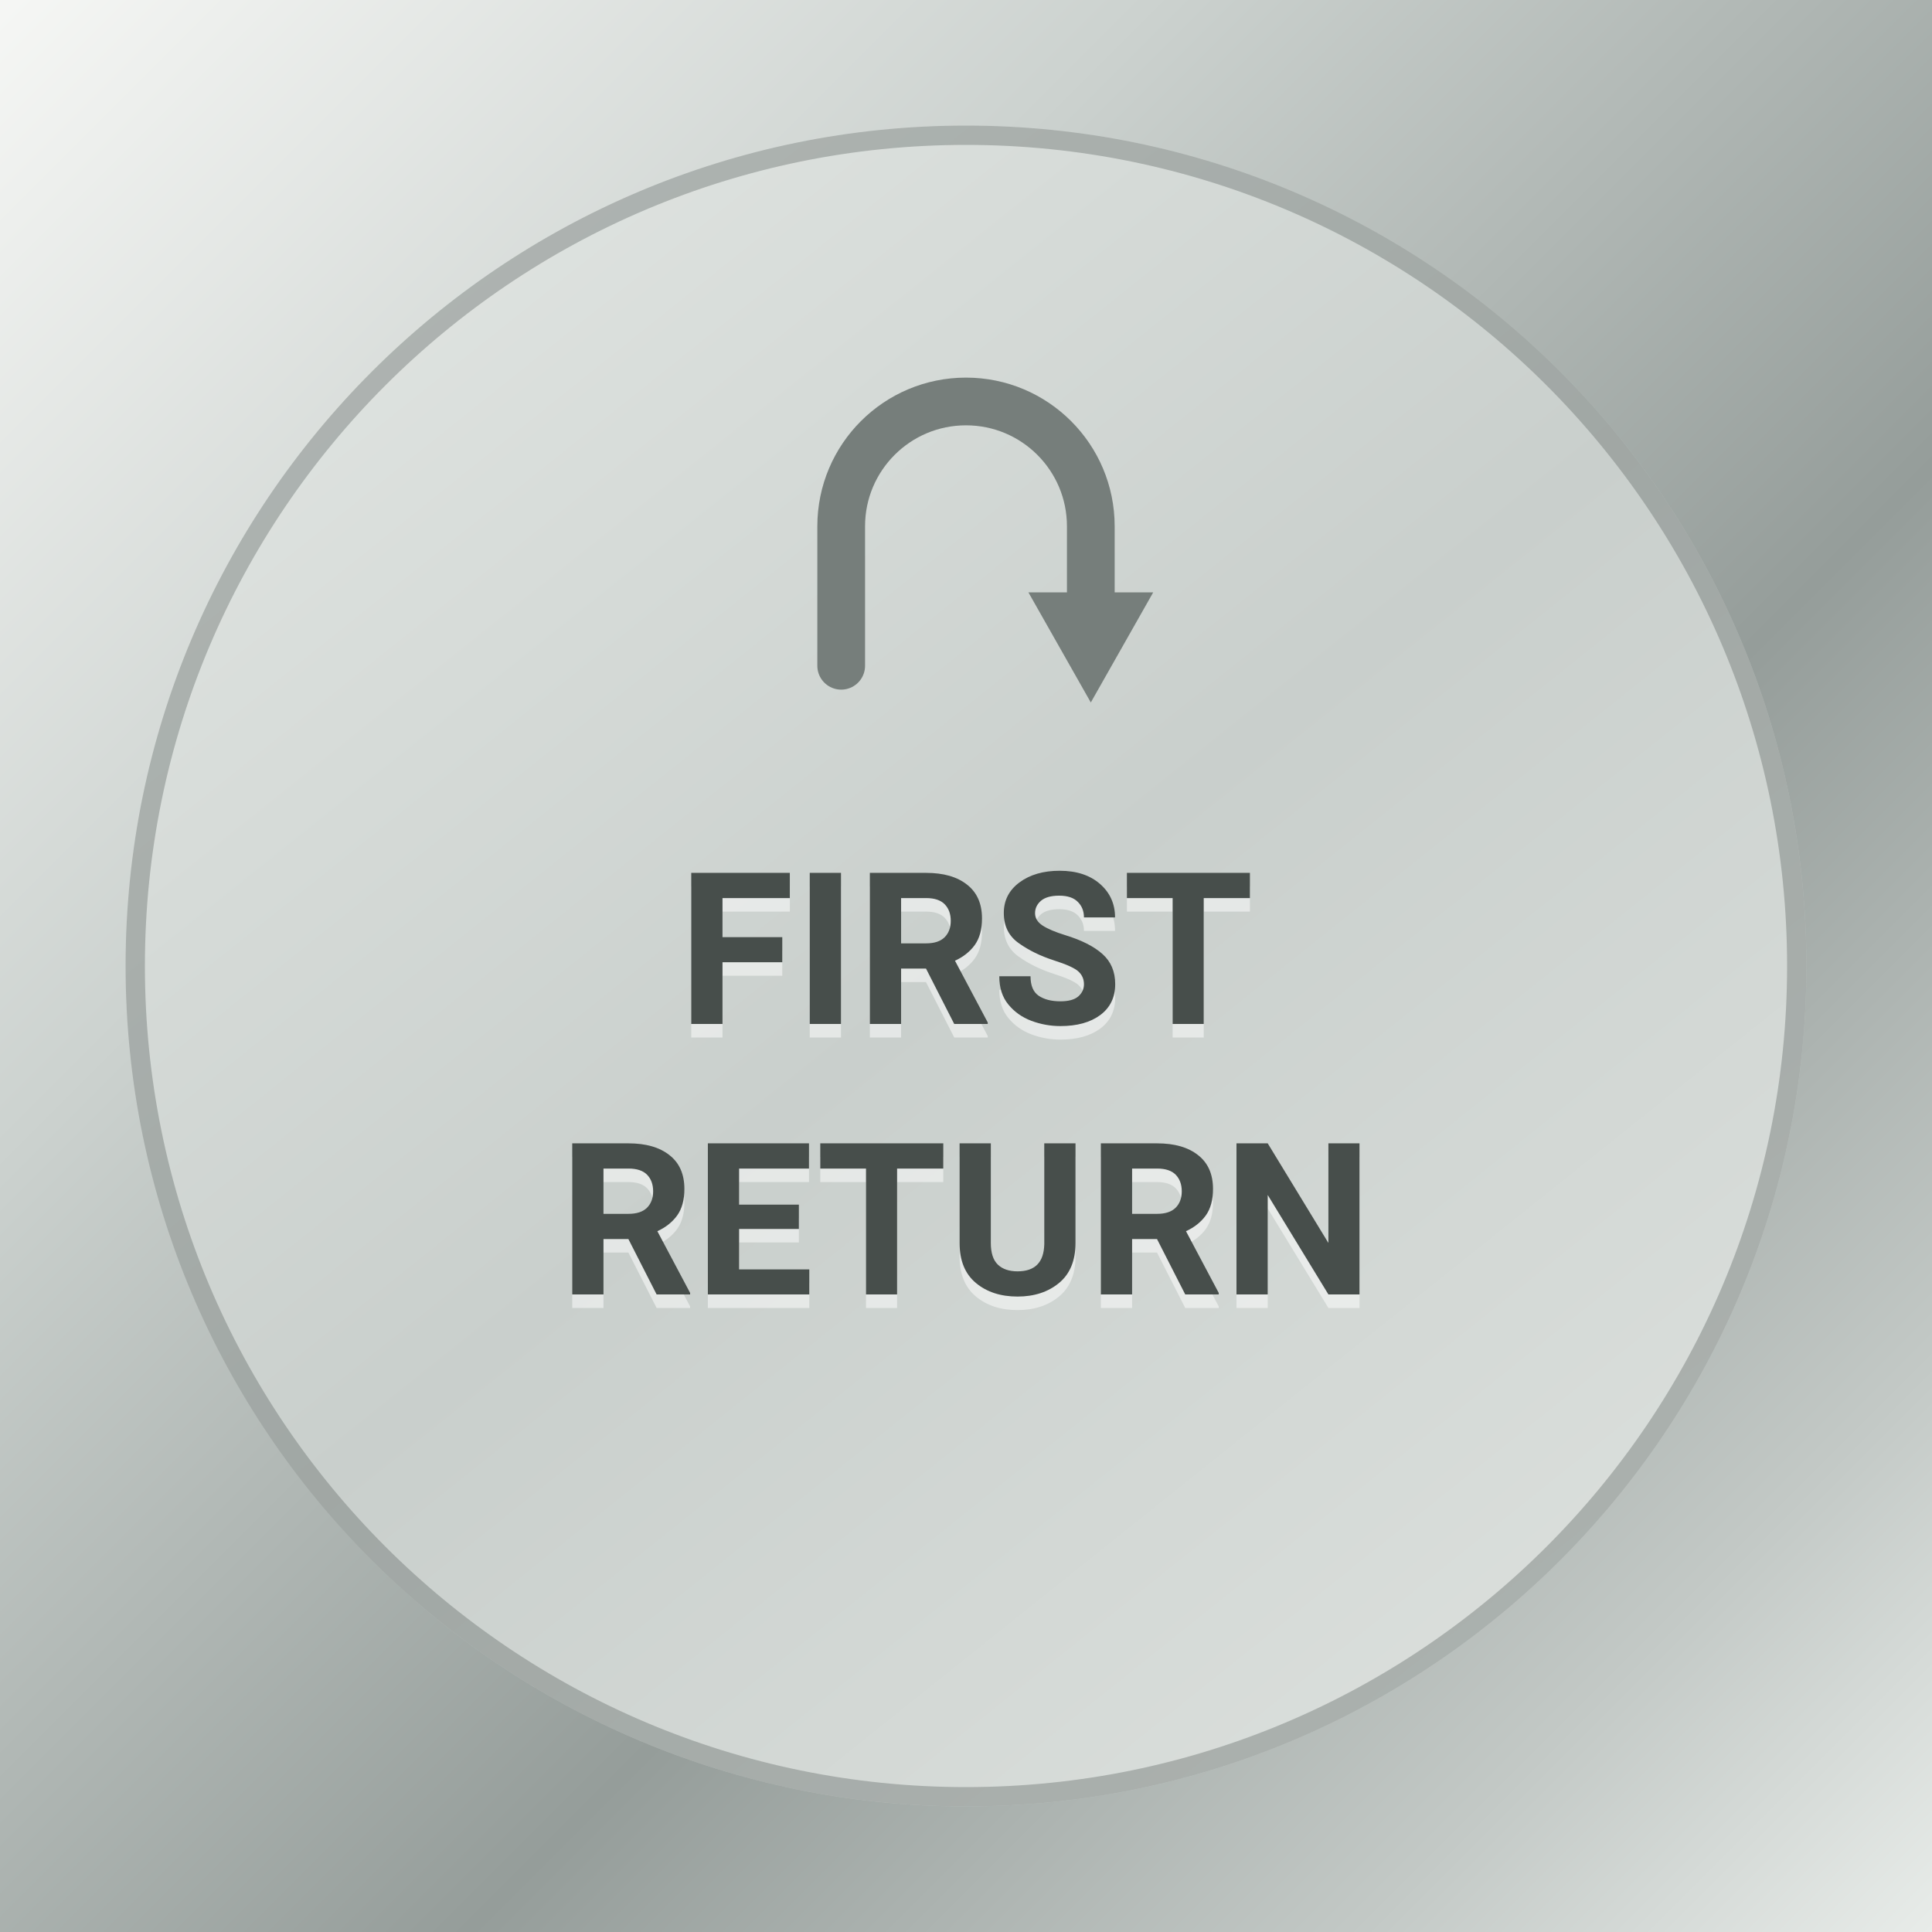
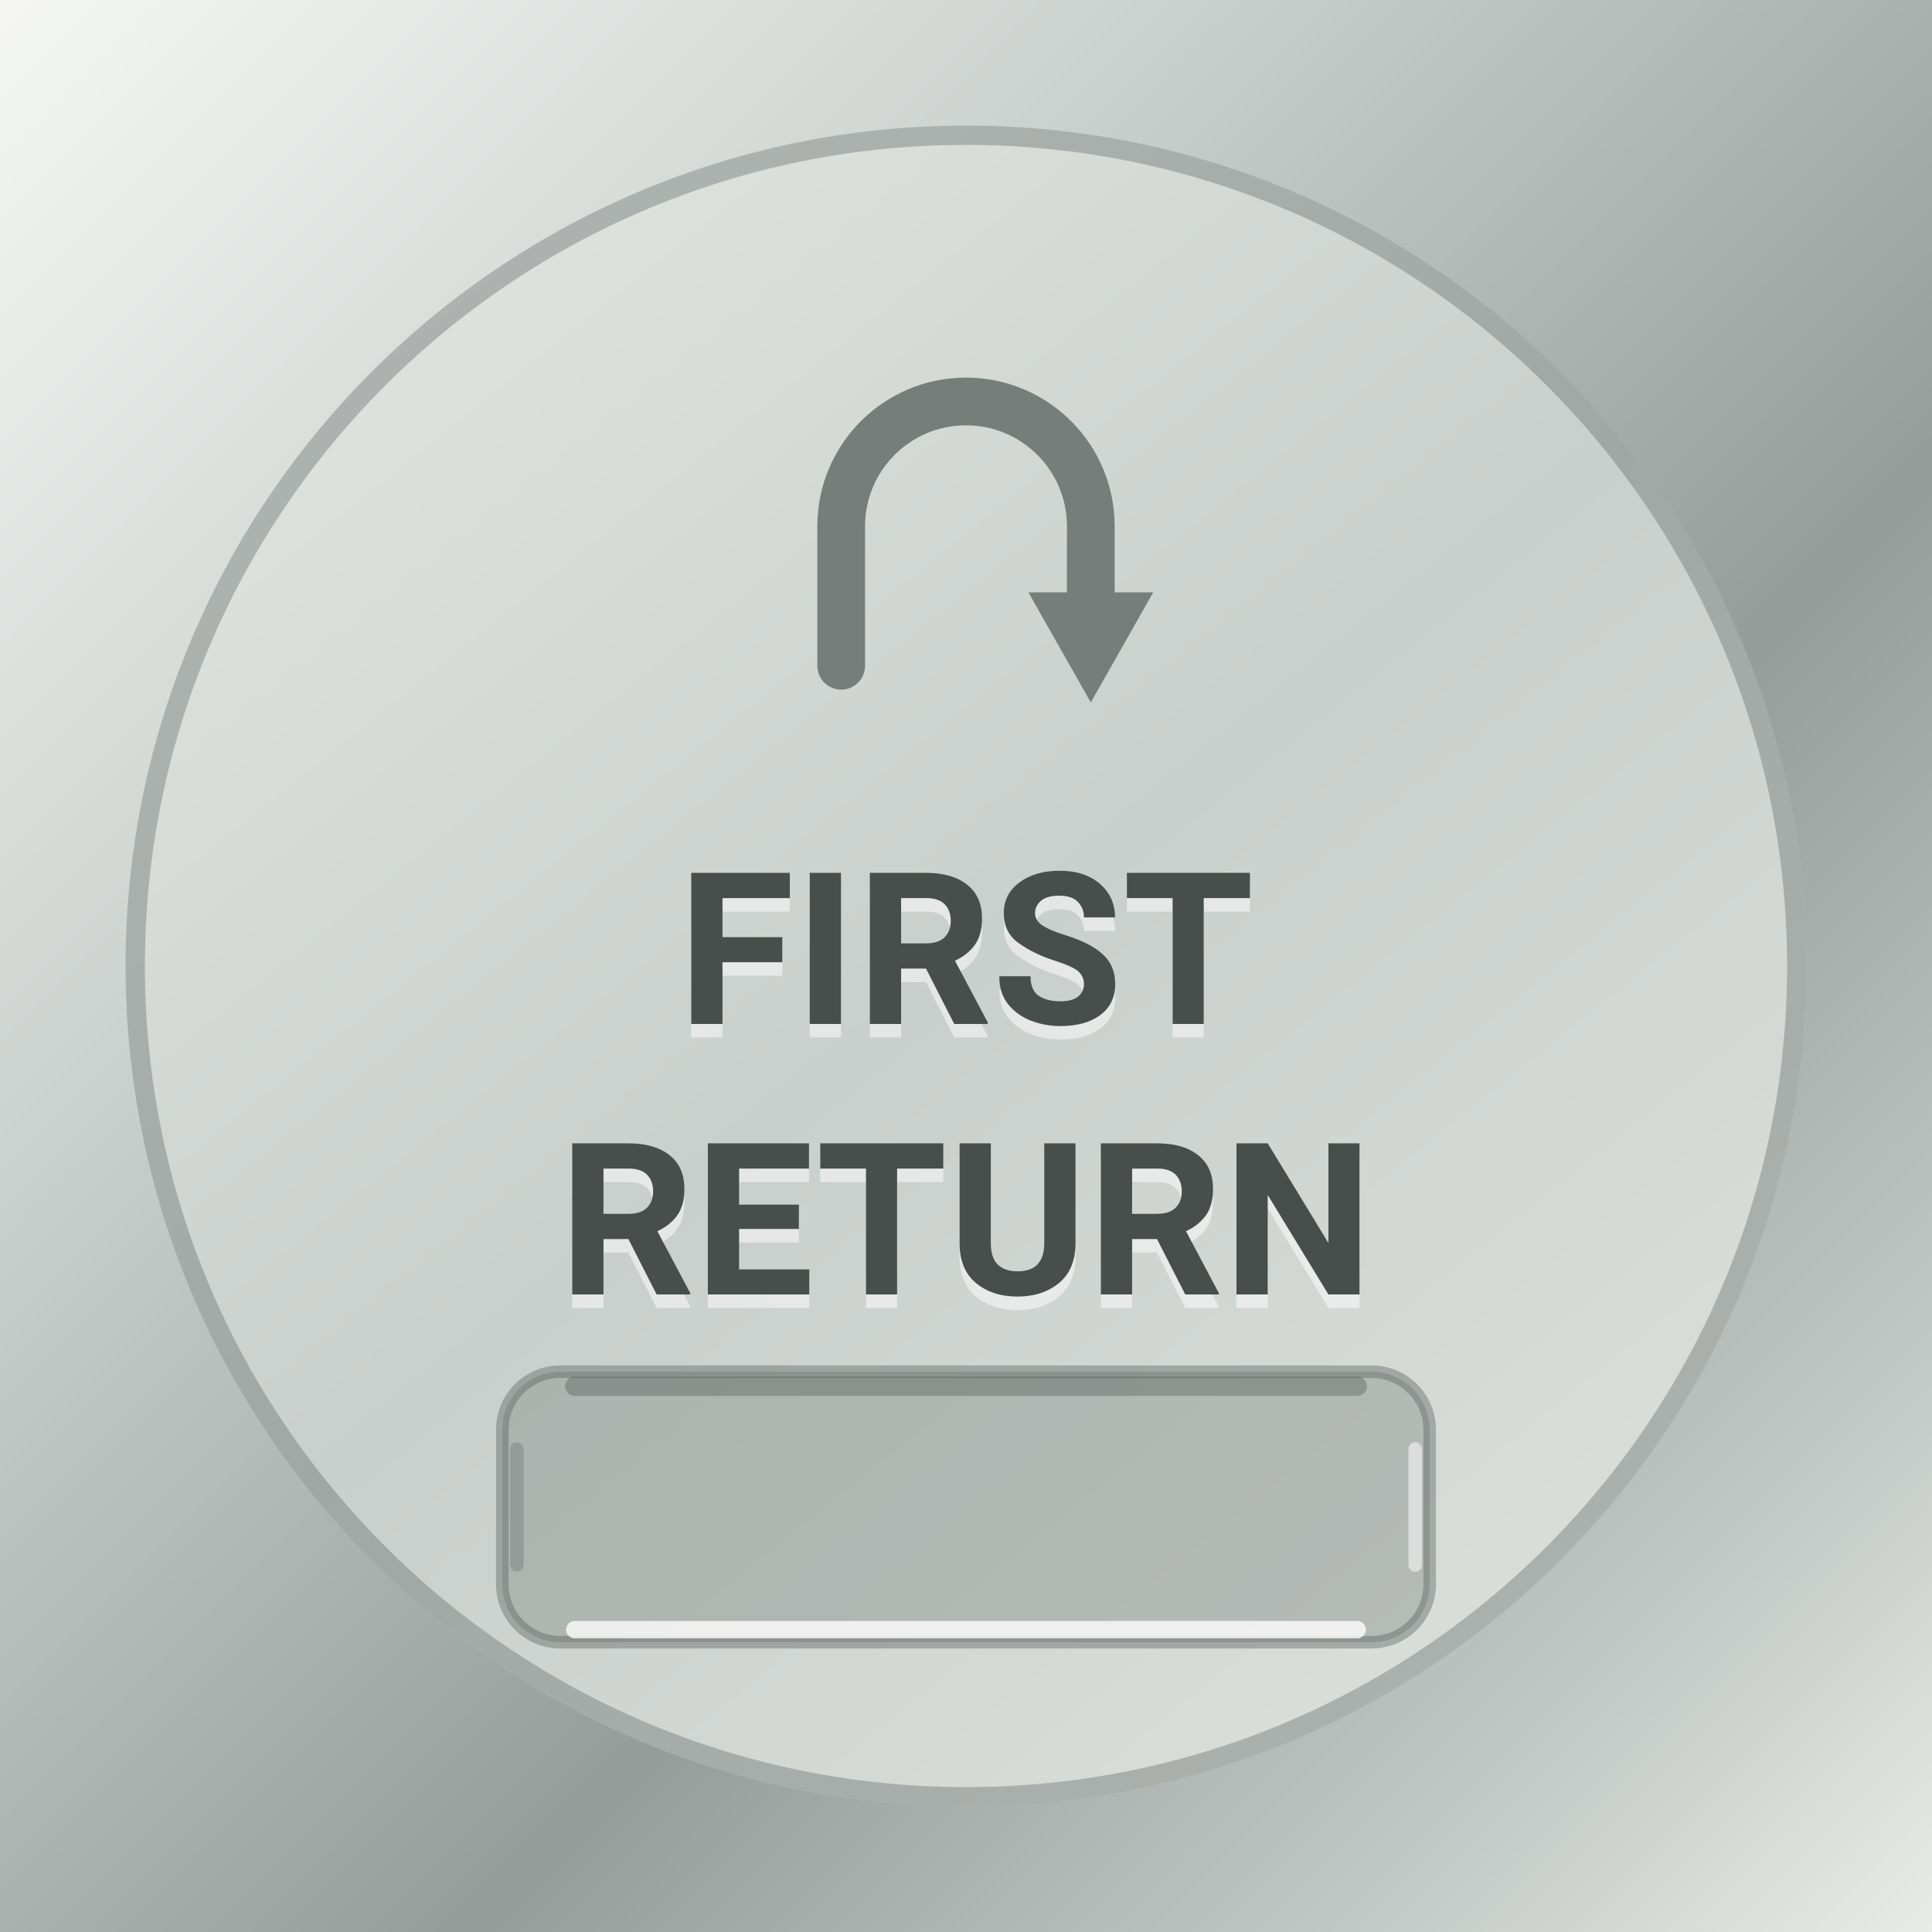
<svg xmlns="http://www.w3.org/2000/svg" width="200" height="200" viewBox="0 0 200 200" role="img" aria-label="First Return pin, back">
  <defs>
    <linearGradient id="b" x1="0" y1="0" x2="1" y2="1">
      <stop offset="0" stop-color="#f6f7f5" />
      <stop offset=".3" stop-color="#ccd2cf" />
      <stop offset=".62" stop-color="#959d9a" />
      <stop offset=".85" stop-color="#c3c9c6" />
      <stop offset="1" stop-color="#e9edea" />
    </linearGradient>
    <linearGradient id="p" x1=".1" y1="0" x2=".9" y2="1">
      <stop offset="0" stop-color="#e3e7e4" />
      <stop offset=".5" stop-color="#c9cfcc" />
      <stop offset="1" stop-color="#dee2df" />
    </linearGradient>
  </defs>
  <rect width="200" height="200" fill="url(#b)" />
  <circle cx="100" cy="100" r="87" fill="url(#p)" />
  <circle cx="100" cy="100" r="86" fill="none" stroke="#5f6764" stroke-opacity=".38" stroke-width="2" />
  <g transform="translate(100 56) scale(.38) translate(-100 -100)">
    <path d="M66 134 V96 A34 34 0 0 1 134 96 V116" fill="none" stroke="#767e7b" stroke-width="13" stroke-linecap="round" />
    <path d="M134 144 L117 114 L151 114 Z" fill="#767e7b" />
  </g>
  <text x="100" y="106" text-anchor="middle" textLength="77.5" font-family="system-ui,-apple-system,'Segoe UI',Roboto,'Helvetica Neue',Arial,sans-serif" font-size="22" font-weight="700" fill="#ffffff" fill-opacity=".5" transform="translate(0 1.4)">FIRST</text>
  <text x="100" y="106" text-anchor="middle" textLength="77.5" font-family="system-ui,-apple-system,'Segoe UI',Roboto,'Helvetica Neue',Arial,sans-serif" font-size="22" font-weight="700" fill="#474e4b">FIRST</text>
  <text x="100" y="134" text-anchor="middle" textLength="93" font-family="system-ui,-apple-system,'Segoe UI',Roboto,'Helvetica Neue',Arial,sans-serif" font-size="22" font-weight="700" fill="#ffffff" fill-opacity=".5" transform="translate(0 1.4)">RETURN</text>
  <text x="100" y="134" text-anchor="middle" textLength="93" font-family="system-ui,-apple-system,'Segoe UI',Roboto,'Helvetica Neue',Arial,sans-serif" font-size="22" font-weight="700" fill="#474e4b">RETURN</text>
+   <rect x="52" y="142" width="96" height="28" rx="6" fill="#7f8783" fill-opacity=".4" />
+   <rect x="52" y="142" width="96" height="28" rx="6" fill="none" stroke="#565e5b" stroke-opacity=".4" stroke-width="1.3" />
+   <path d="M59.5 143.5H140.5" fill="none" stroke="#3f4744" stroke-opacity=".32" stroke-width="2" stroke-linecap="round" />
+   <path d="M59.5 168.7H140.5" fill="none" stroke="#ffffff" stroke-opacity=".78" stroke-width="1.8" stroke-linecap="round" />
+   <path d="M53.5 150V162" fill="none" stroke="#3f4744" stroke-opacity=".22" stroke-width="1.4" stroke-linecap="round" />
+   <path d="M146.5 150V162" fill="none" stroke="#ffffff" stroke-opacity=".52" stroke-width="1.4" stroke-linecap="round" />
</svg>
